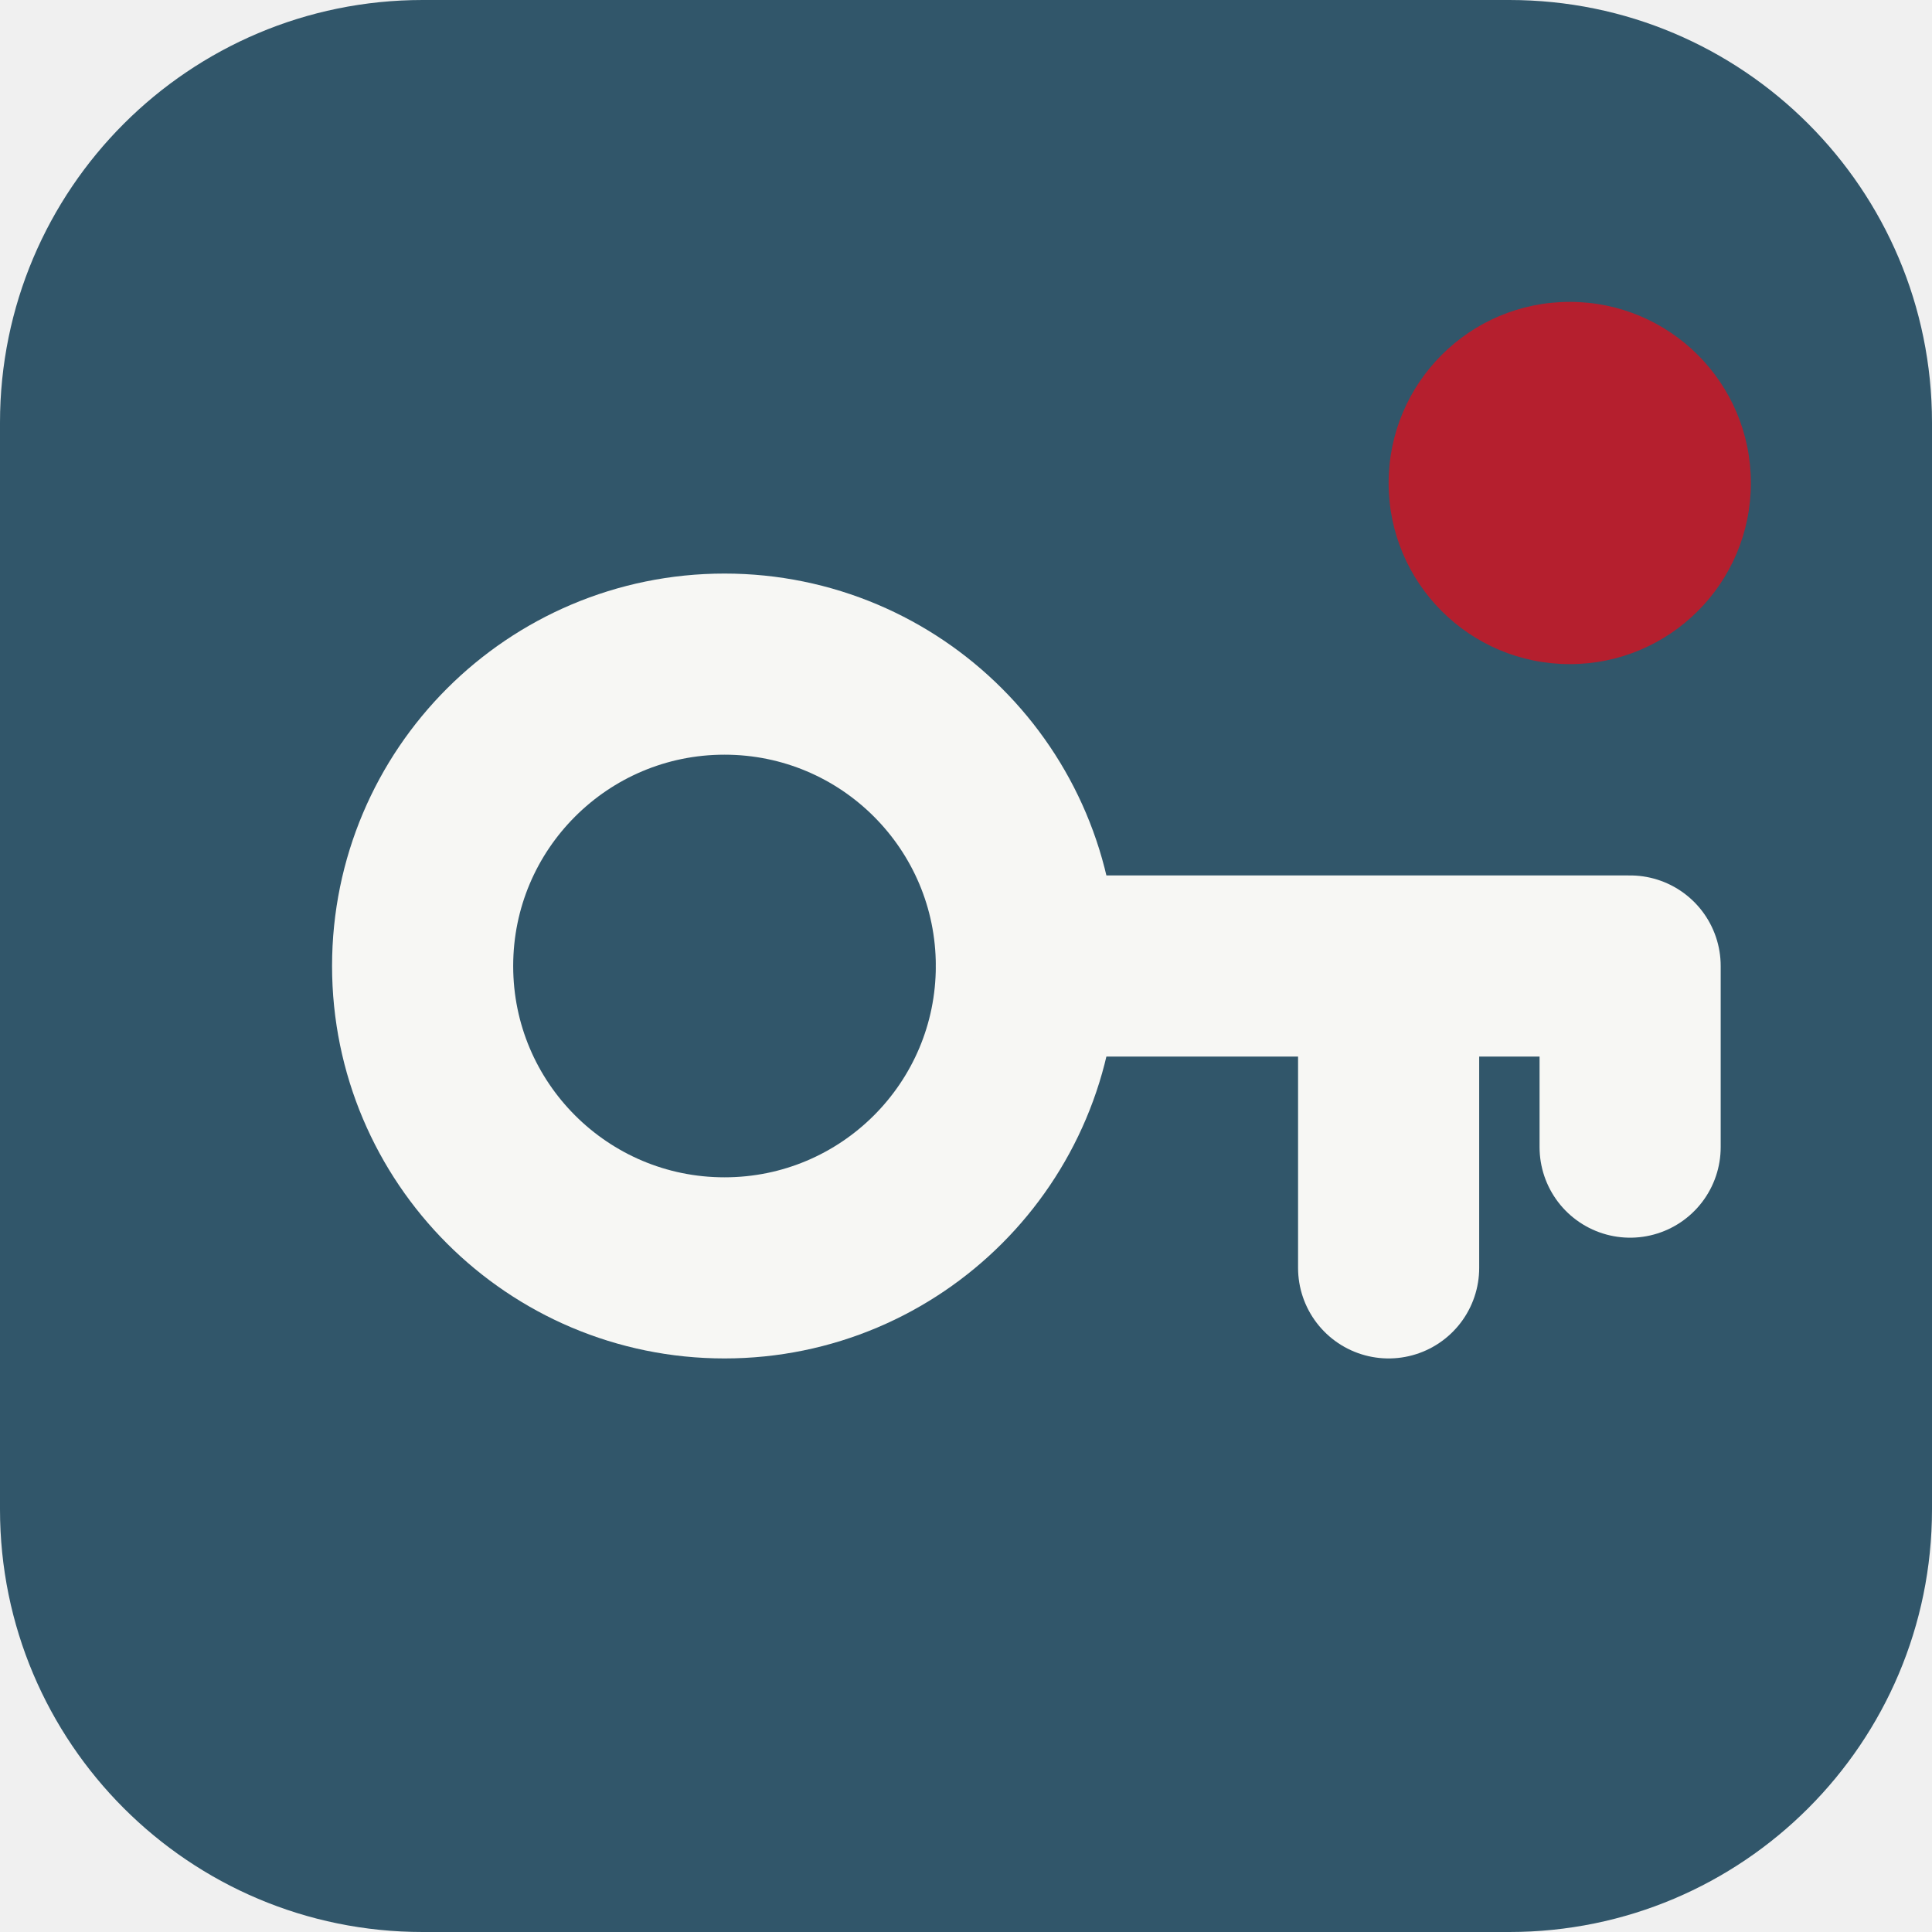
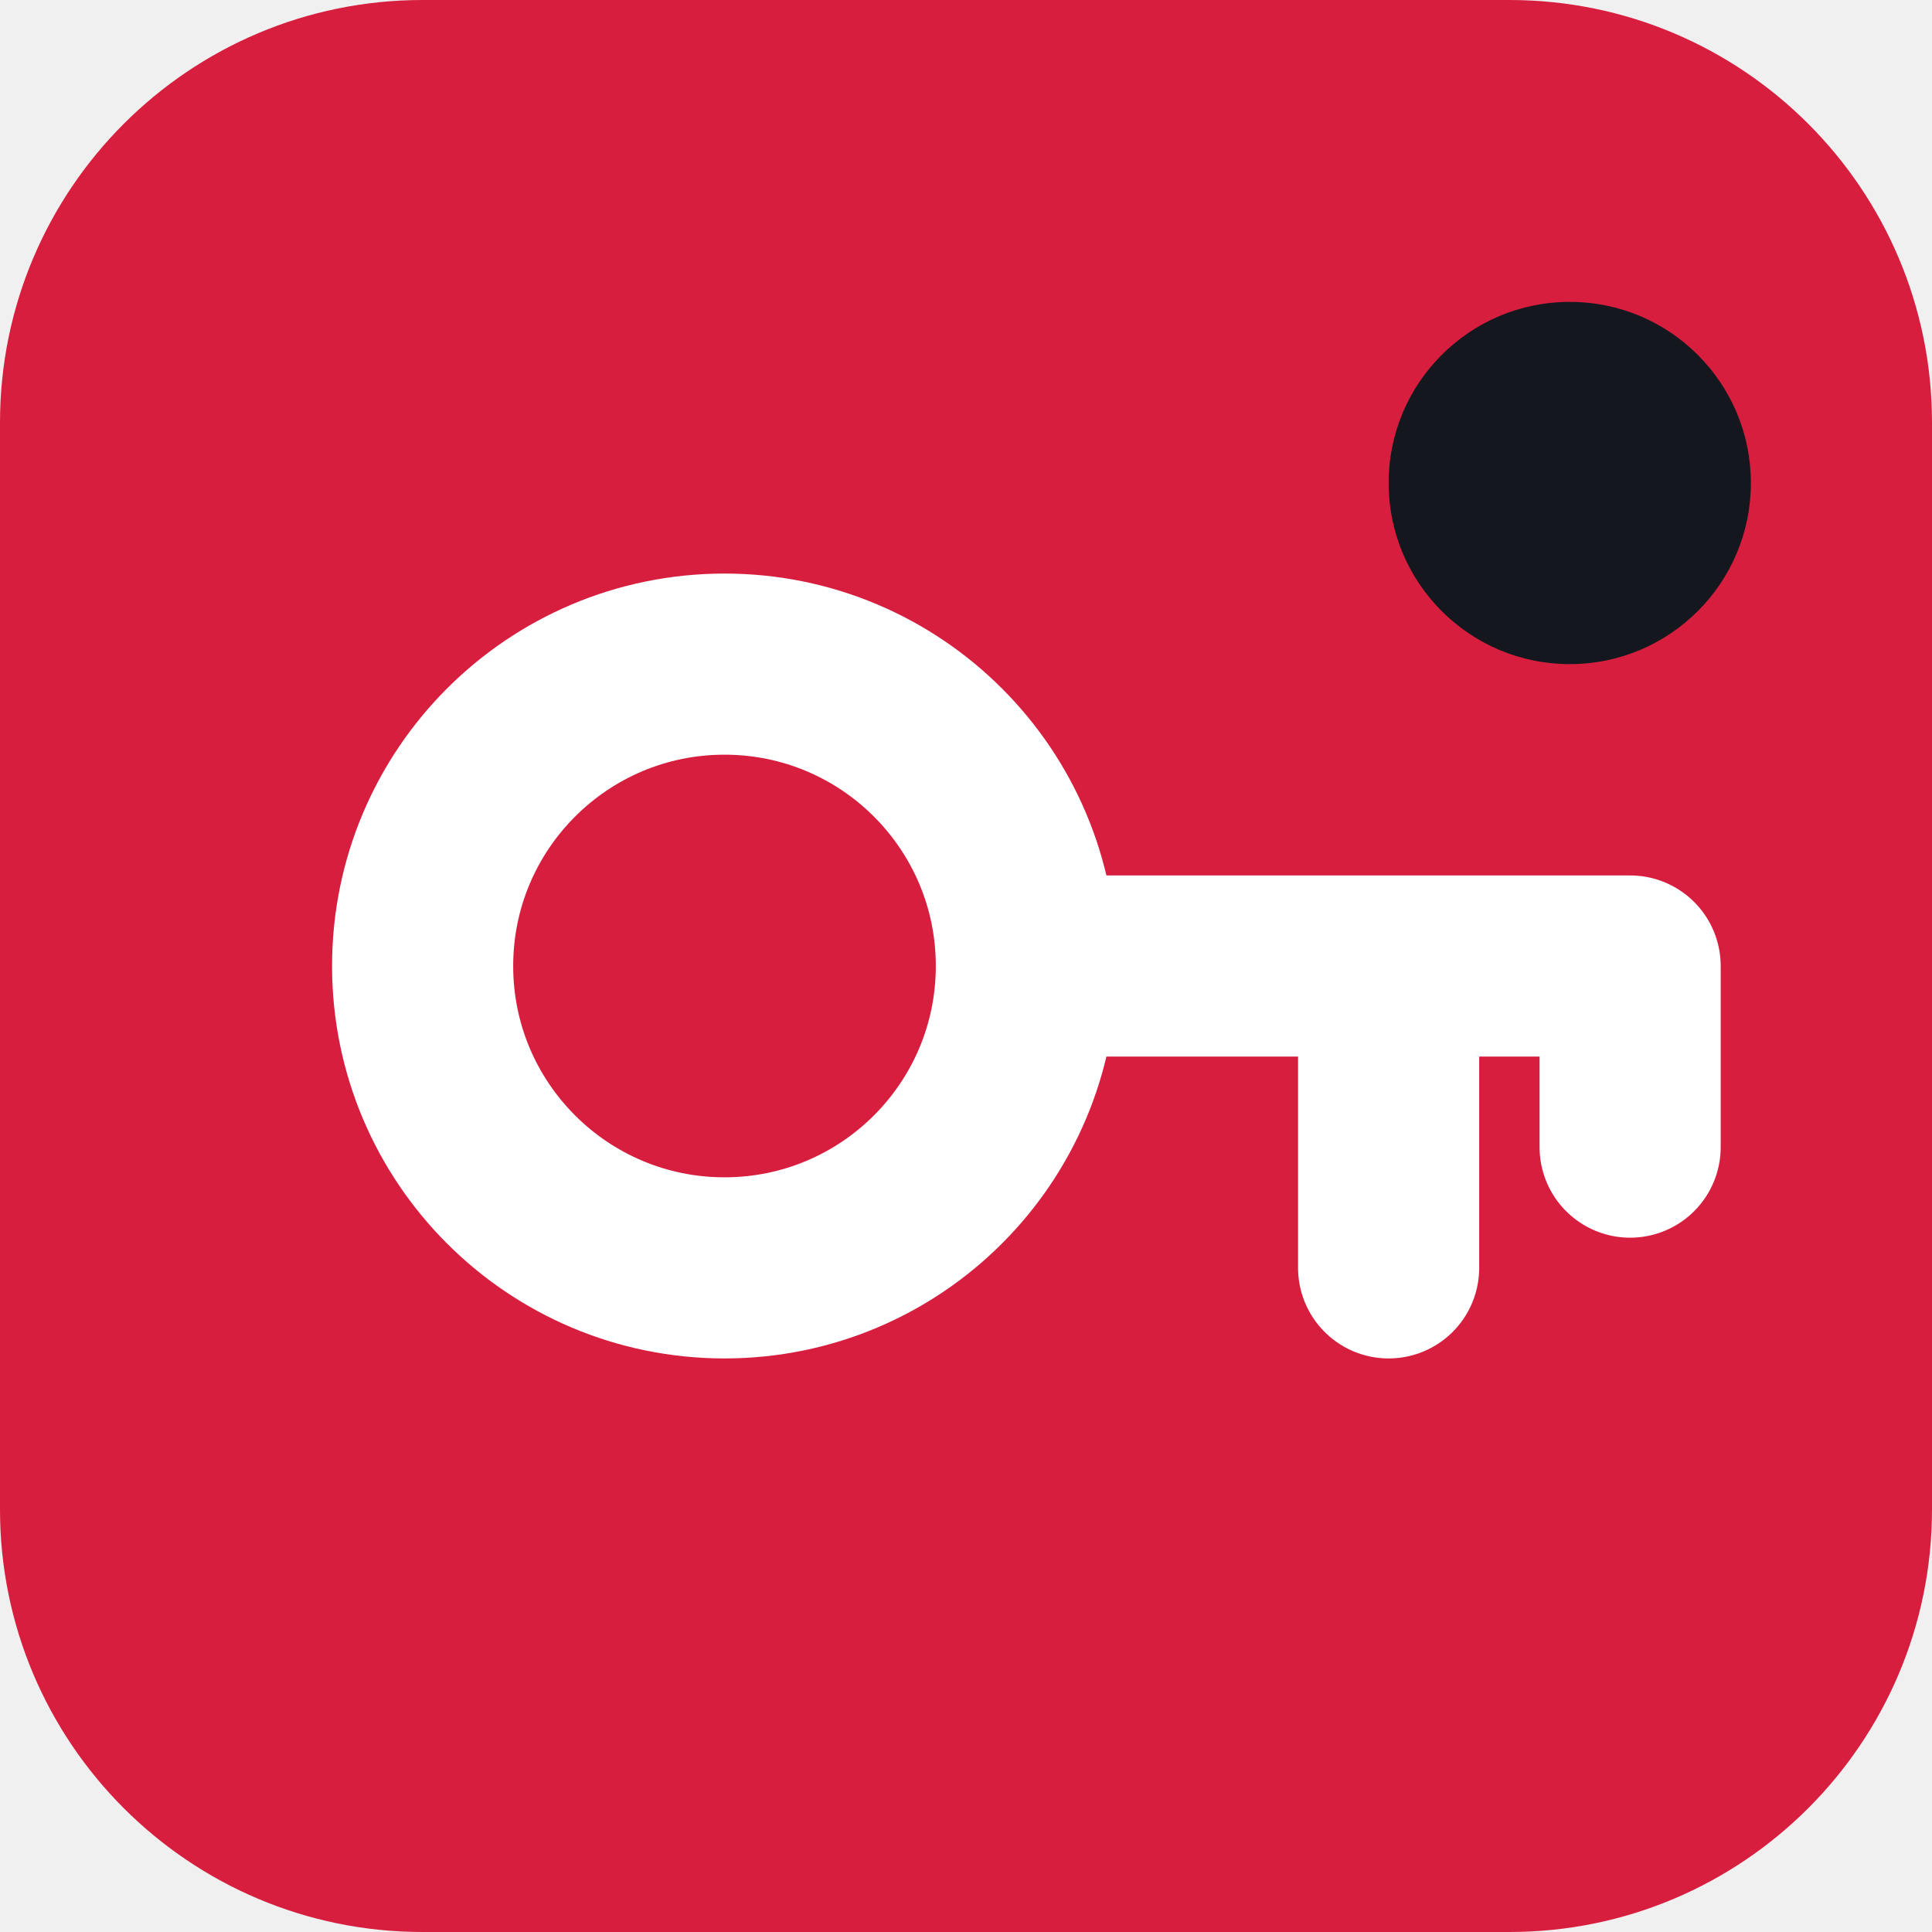
<svg xmlns="http://www.w3.org/2000/svg" viewBox="0 0 32 32">
-   <rect width="32" height="32" rx="7" fill="#31566A" />
-   <circle cx="12" cy="16" r="5" fill="none" stroke="#F7F7F4" stroke-width="3" />
-   <path d="M17 16h10M23 16v5M27 16v3" stroke="#F7F7F4" stroke-width="3" stroke-linecap="round" />
-   <circle cx="26" cy="8" r="3" fill="#B51F2E" />
+   <rect width="32" height="32" rx="7" fill="#D81E3F" />
+   <circle cx="12" cy="16" r="5" fill="none" stroke="#FFFFFF" stroke-width="3" />
+   <path d="M17 16h10M23 16v5M27 16v3" stroke="#FFFFFF" stroke-width="3" stroke-linecap="round" />
+   <circle cx="26" cy="8" r="3" fill="#14171D" />
</svg>
